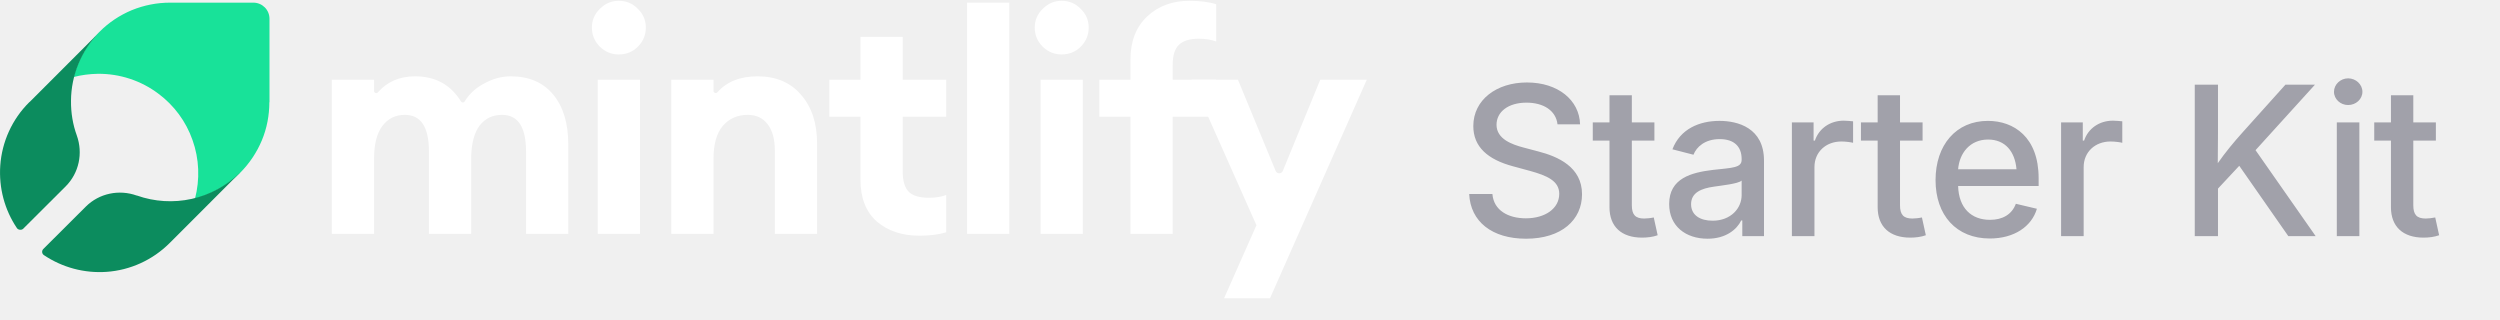
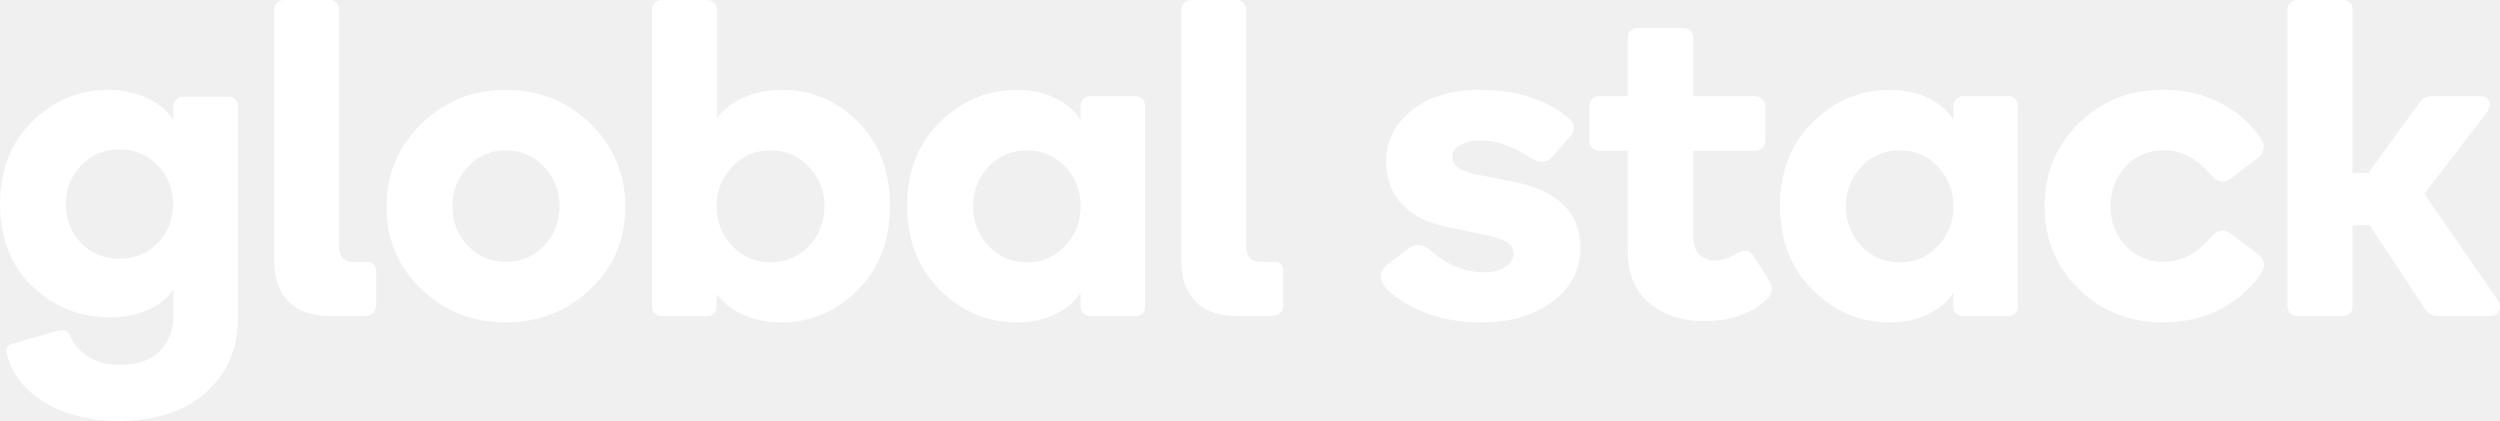
- <svg xmlns="http://www.w3.org/2000/svg" width="180" height="23" viewBox="0 0 180 23" fill="none">
-   <path d="M91.44 21.476H88.133L90.464 16.216L85.802 5.74H89.132L91.847 12.307C91.943 12.536 92.268 12.536 92.362 12.306L95.058 5.74H98.409L91.44 21.476Z" fill="white" />
-   <path d="M81.393 16.837V8.403H79.152V5.74H81.393V4.297C81.393 2.98 81.792 1.944 82.592 1.19C83.391 0.435 84.404 0.058 85.633 0.058C86.387 0.058 87.031 0.139 87.564 0.302V2.988C87.208 2.854 86.794 2.788 86.32 2.788C85.655 2.788 85.174 2.936 84.878 3.232C84.582 3.513 84.434 3.994 84.434 4.674V5.74H87.564V8.403H84.434V16.837H81.393Z" fill="white" />
-   <path d="M76.433 3.92C75.915 3.92 75.463 3.735 75.079 3.365C74.694 2.98 74.502 2.521 74.502 1.989C74.502 1.456 74.694 1.005 75.079 0.635C75.463 0.25 75.915 0.058 76.433 0.058C76.98 0.058 77.438 0.25 77.809 0.635C78.193 1.005 78.386 1.456 78.386 1.989C78.386 2.521 78.193 2.98 77.809 3.365C77.438 3.735 76.98 3.92 76.433 3.92ZM74.924 16.837V5.74H77.964V16.837H74.924Z" fill="white" />
-   <path d="M69.628 16.837V0.191H72.669V16.837H69.628Z" fill="white" />
-   <path d="M66.194 16.97C64.951 16.97 63.93 16.63 63.131 15.949C62.347 15.254 61.955 14.255 61.955 12.953V8.403H59.713V5.74H61.955V2.655H64.995V5.74H68.125V8.403H64.995V12.354C64.995 13.034 65.143 13.523 65.439 13.819C65.735 14.1 66.216 14.24 66.882 14.24C67.355 14.24 67.769 14.174 68.125 14.04V16.726C67.592 16.889 66.948 16.97 66.194 16.97Z" fill="white" />
-   <path d="M48.332 16.837V5.74H51.373V6.551C51.373 6.688 51.559 6.748 51.65 6.646C52.328 5.879 53.293 5.495 54.546 5.495C55.878 5.495 56.921 5.939 57.676 6.827C58.445 7.7 58.83 8.869 58.83 10.334V16.837H55.789V10.844C55.789 10.03 55.619 9.402 55.279 8.958C54.939 8.499 54.458 8.27 53.836 8.27C53.096 8.27 52.497 8.536 52.038 9.069C51.594 9.601 51.373 10.386 51.373 11.421V16.837H48.332Z" fill="white" />
-   <path d="M44.547 3.92C44.029 3.92 43.578 3.735 43.193 3.365C42.809 2.98 42.616 2.521 42.616 1.989C42.616 1.456 42.809 1.005 43.193 0.635C43.578 0.25 44.029 0.058 44.547 0.058C45.095 0.058 45.553 0.25 45.923 0.635C46.308 1.005 46.5 1.456 46.5 1.989C46.5 2.521 46.308 2.98 45.923 3.365C45.553 3.735 45.095 3.92 44.547 3.92ZM43.038 16.837V5.74H46.079V16.837H43.038Z" fill="white" />
-   <path d="M37.875 16.837V10.911C37.875 9.15 37.298 8.27 36.144 8.27C35.478 8.27 34.945 8.521 34.546 9.024C34.161 9.527 33.954 10.275 33.924 11.266V16.837H30.884V10.911C30.884 9.15 30.306 8.27 29.152 8.27C28.472 8.27 27.932 8.536 27.532 9.069C27.133 9.601 26.933 10.386 26.933 11.421V16.837H23.892V5.74H26.933V6.559C26.933 6.695 27.116 6.755 27.206 6.652C27.878 5.881 28.771 5.495 29.885 5.495C31.349 5.495 32.452 6.1 33.193 7.309C33.252 7.404 33.395 7.403 33.454 7.307C33.774 6.78 34.219 6.361 34.79 6.05C35.441 5.68 36.099 5.495 36.765 5.495C38.082 5.495 39.103 5.932 39.828 6.805C40.553 7.678 40.916 8.876 40.916 10.4V16.837H37.875Z" fill="white" />
-   <path d="M19.403 7.362V1.35C19.403 0.705 18.879 0.191 18.244 0.191H12.235C11.291 0.191 10.357 0.378 9.487 0.733C8.618 1.098 7.824 1.621 7.16 2.295L7.114 2.341C6.235 3.23 5.609 4.333 5.291 5.548C5.861 5.399 6.45 5.324 7.039 5.314C8.609 5.296 10.151 5.801 11.403 6.745C12.534 7.586 13.394 8.746 13.861 10.083C14.347 11.438 14.403 12.916 14.039 14.309C15.244 13.991 16.356 13.364 17.244 12.486L17.291 12.439C17.954 11.775 18.487 10.98 18.851 10.111C19.216 9.241 19.393 8.306 19.393 7.362H19.403Z" fill="#18E299" />
-   <path d="M5.112 7.26C5.121 5.416 5.857 3.646 7.151 2.324L2.151 7.326C2.133 7.344 2.114 7.354 2.095 7.372C0.876 8.583 0.14 10.204 0.019 11.918C-0.092 13.52 0.327 15.103 1.22 16.426C1.306 16.552 1.537 16.593 1.667 16.472L4.73 13.417C5.689 12.458 5.987 11.033 5.531 9.757C5.242 8.965 5.103 8.117 5.112 7.26Z" fill="#0C8C5E" />
-   <path d="M17.262 12.44C16.303 13.38 15.102 14.032 13.799 14.321C12.486 14.61 11.127 14.526 9.861 14.079C9.861 14.079 9.851 14.079 9.842 14.079C8.567 13.622 7.142 13.921 6.183 14.871L3.12 17.926C2.99 18.056 3.009 18.27 3.167 18.373C4.489 19.258 6.072 19.686 7.673 19.574C9.386 19.453 10.997 18.717 12.216 17.497L12.263 17.451L17.262 12.449V12.44Z" fill="#0C8C5E" />
-   <text x="105" y="17" font-family="Inter, ui-sans-serif, system-ui, -apple-system, sans-serif" font-size="15" font-weight="500" fill="#A1A1AA" letter-spacing="-0.01em">Starter Kit</text>
+ <svg xmlns="http://www.w3.org/2000/svg" id="Layer_2" data-name="Layer 2" viewBox="0 0 488.17 82.18">
+   <defs>
+     <style>
+       .cls-1 {
+         fill: #FFFFFF;
+       }
+     </style>
+   </defs>
+   <g id="Layer_1-2" data-name="Layer 1">
+     <g>
+       <path class="cls-1" d="M23.54,71.24c3.29,0,5.83-.88,7.63-2.65,1.79-1.76,2.69-4.12,2.69-7.05v-5.03c-1,1.59-2.6,2.9-4.81,3.92s-4.66,1.54-7.36,1.54c-6.06,0-11.19-2.03-15.39-6.08C2.1,51.85,0,46.5,0,39.85s2.09-11.95,6.26-16.09c4.17-4.14,9.14-6.22,14.9-6.22,2.82,0,5.36.54,7.63,1.63,2.26,1.09,3.95,2.51,5.07,4.28v-2.73c0-.53.19-.97.57-1.32.38-.35.81-.53,1.28-.53h8.91c.53,0,.97.18,1.32.53.35.35.53.79.53,1.32v41.27c0,6.05-2.09,10.93-6.26,14.64-4.17,3.7-9.85,5.55-17.02,5.55-5.64,0-10.45-1.19-14.42-3.57-3.97-2.38-6.45-5.57-7.45-9.57-.24-1,.06-1.62.88-1.85l9.26-2.65c1.06-.18,1.79.12,2.2.88.59,1.59,1.7,2.95,3.35,4.1,1.65,1.15,3.82,1.72,6.53,1.72ZM12.87,39.85c0,3.06,1,5.6,3,7.63,2,2.03,4.47,3.04,7.41,3.04s5.5-1.01,7.5-3.04c2-2.03,3-4.57,3-7.63s-1-5.52-3-7.58c-2-2.06-4.5-3.09-7.5-3.09s-5.41,1.03-7.41,3.09c-2,2.06-3,4.58-3,7.58Z" />
+       <path class="cls-1" d="M64.72,61.72c-3.82,0-6.64-.97-8.46-2.91-1.82-1.94-2.73-4.55-2.73-7.85V1.94c0-.53.18-.98.53-1.37.35-.38.82-.57,1.41-.57h8.82c.59,0,1.06.19,1.41.57.35.38.53.84.53,1.37v46.47c0,.82.23,1.49.71,1.98.47.5,1.12.75,1.94.75h2.73c1.23,0,1.85.62,1.85,1.85v6.35c0,1.59-.82,2.38-2.47,2.38h-6.26Z" />
+       <path class="cls-1" d="M82.26,56.43c-4.53-4.35-6.79-9.7-6.79-16.05s2.26-11.74,6.79-16.18c4.53-4.44,10.02-6.66,16.49-6.66s11.98,2.21,16.53,6.61c4.55,4.41,6.83,9.82,6.83,16.22s-2.26,11.7-6.79,16.05c-4.53,4.35-10.05,6.53-16.58,6.53s-11.96-2.17-16.49-6.53ZM91.35,32.58c-2,2.15-3,4.72-3,7.71s1,5.56,3,7.67c2,2.12,4.47,3.17,7.41,3.17s5.5-1.06,7.5-3.17c2-2.12,3-4.67,3-7.67s-1-5.57-3-7.71c-2-2.15-4.5-3.22-7.5-3.22s-5.41,1.07-7.41,3.22Z" />
+       <path class="cls-1" d="M140.02,23.1c1.12-1.65,2.82-2.98,5.11-4.01s4.82-1.54,7.58-1.54c5.76,0,10.71,2.09,14.86,6.26,4.14,4.17,6.22,9.64,6.22,16.4s-2.1,12.17-6.3,16.4c-4.2,4.23-9.21,6.35-15.03,6.35-2.65,0-5.08-.5-7.32-1.5-2.23-1-3.97-2.35-5.2-4.06v2.47c0,.53-.18.97-.53,1.32s-.79.53-1.32.53h-8.82c-.59,0-1.06-.18-1.41-.53s-.53-.79-.53-1.32V1.85c0-.53.18-.97.53-1.32.35-.35.82-.53,1.41-.53h8.91c.47,0,.9.18,1.28.53.38.35.57.79.57,1.32v21.25ZM142.97,32.58c-2.03,2.15-3.04,4.72-3.04,7.71s1.01,5.57,3.04,7.72c2.03,2.15,4.51,3.22,7.45,3.22s5.51-1.07,7.54-3.22c2.03-2.15,3.04-4.72,3.04-7.72s-1.01-5.57-3.04-7.71c-2.03-2.15-4.54-3.22-7.54-3.22s-5.42,1.07-7.45,3.22Z" />
+       <path class="cls-1" d="M183.53,56.61c-4.26-4.23-6.39-9.7-6.39-16.4s2.13-12.15,6.39-16.36c4.26-4.2,9.3-6.3,15.12-6.3,2.76,0,5.25.54,7.45,1.63,2.21,1.09,3.84,2.48,4.89,4.19v-2.65c0-.53.19-.98.57-1.37.38-.38.81-.57,1.28-.57h8.91c.53,0,.97.19,1.32.57.35.38.53.84.53,1.37v39.15c0,.53-.18.97-.53,1.32s-.79.53-1.32.53h-8.91c-.47,0-.9-.18-1.28-.53-.38-.35-.57-.79-.57-1.32v-2.73c-1.06,1.71-2.69,3.1-4.89,4.19-2.2,1.09-4.72,1.63-7.54,1.63-5.76,0-10.77-2.12-15.03-6.35ZM193.01,32.58c-2,2.15-3,4.72-3,7.71s1,5.57,3,7.72c2,2.15,4.5,3.22,7.5,3.22s5.5-1.07,7.5-3.22c2-2.15,3-4.72,3-7.72s-1-5.57-3-7.71c-2-2.15-4.5-3.22-7.5-3.22s-5.5,1.07-7.5,3.22Z" />
+       <path class="cls-1" d="M241.86,61.72c-3.82,0-6.64-.97-8.46-2.91-1.82-1.94-2.73-4.55-2.73-7.85V1.94c0-.53.18-.98.53-1.37.35-.38.82-.57,1.41-.57h8.82c.59,0,1.06.19,1.41.57.35.38.53.84.53,1.37v46.47c0,.82.23,1.49.71,1.98.47.5,1.12.75,1.94.75h2.73c1.23,0,1.85.62,1.85,1.85v6.35c0,1.59-.82,2.38-2.47,2.38h-6.26Z" />
+       <path class="cls-1" d="M289.11,17.55c3.88,0,7.3.54,10.27,1.63,2.97,1.09,5.25,2.37,6.83,3.83,1.41,1.12,1.47,2.41.18,3.88l-3.26,3.7c-1.06,1.23-2.47,1.32-4.23.26-3.47-2.29-6.73-3.44-9.79-3.44-1.65,0-2.98.31-4.01.93-1.03.62-1.54,1.37-1.54,2.25,0,1.71,1.64,2.88,4.94,3.53l6.79,1.32c8.88,1.71,13.31,6.03,13.31,12.96,0,4.23-1.79,7.71-5.38,10.45-3.59,2.73-8.26,4.1-14.02,4.1-6.35,0-11.79-1.59-16.31-4.76-3.65-2.53-4.26-4.73-1.85-6.61l3.88-3c1.41-1.06,2.85-.97,4.32.26,3.29,2.88,6.76,4.32,10.4,4.32,1.88,0,3.33-.35,4.36-1.06,1.03-.71,1.54-1.56,1.54-2.56s-.48-1.78-1.46-2.34c-.97-.56-2.54-1.04-4.72-1.46l-7.05-1.5c-3.59-.71-6.42-2.14-8.51-4.32-2.09-2.17-3.13-4.97-3.13-8.38,0-4,1.68-7.33,5.03-10.01s7.82-4.01,13.4-4.01Z" />
+       <path class="cls-1" d="M317.86,48.94v-19.49h-5.64c-.53,0-.97-.19-1.32-.57-.35-.38-.53-.84-.53-1.37v-6.79c0-.53.18-.98.53-1.37.35-.38.79-.57,1.32-.57h5.64V7.41c0-.59.19-1.06.57-1.41.38-.35.84-.53,1.37-.53h8.99c.47,0,.9.18,1.28.53.38.35.57.82.57,1.41v11.38h12.08c.53,0,1,.19,1.41.57.41.38.62.84.62,1.37v6.79c0,.47-.21.91-.62,1.32s-.88.62-1.41.62h-12.08v16.49c0,1.88.44,3.17,1.32,3.88.88.71,1.88,1.06,3,1.06,1.18,0,2.47-.41,3.88-1.23,1.59-1,2.79-.88,3.62.35l3.09,4.94c.71,1.12.62,2.18-.26,3.17-2.94,3.06-7.17,4.58-12.7,4.58-4.12,0-7.6-1.15-10.45-3.44-2.85-2.29-4.28-5.73-4.28-10.32Z" />
+       <path class="cls-1" d="M353.96,56.61c-4.26-4.23-6.39-9.7-6.39-16.4s2.13-12.15,6.39-16.36c4.26-4.2,9.3-6.3,15.12-6.3,2.76,0,5.25.54,7.45,1.63,2.21,1.09,3.84,2.48,4.89,4.19v-2.65c0-.53.19-.98.57-1.37.38-.38.81-.57,1.28-.57h8.91c.53,0,.97.19,1.32.57.35.38.53.84.53,1.37v39.15c0,.53-.18.97-.53,1.32s-.79.53-1.32.53h-8.91c-.47,0-.9-.18-1.28-.53-.38-.35-.57-.79-.57-1.32v-2.73c-1.06,1.71-2.69,3.1-4.89,4.19-2.2,1.09-4.72,1.63-7.54,1.63-5.76,0-10.77-2.12-15.03-6.35ZM363.44,32.58c-2,2.15-3,4.72-3,7.71s1,5.57,3,7.72c2,2.15,4.5,3.22,7.5,3.22s5.5-1.07,7.5-3.22c2-2.15,3-4.72,3-7.72s-1-5.57-3-7.71c-2-2.15-4.5-3.22-7.5-3.22s-5.5,1.07-7.5,3.22Z" />
+       <path class="cls-1" d="M441.74,52.99c-1.88,3-4.51,5.41-7.89,7.23-3.38,1.82-7.22,2.73-11.51,2.73-6.53,0-12.01-2.17-16.44-6.53-4.44-4.35-6.66-9.73-6.66-16.14s2.22-11.8,6.66-16.18c4.44-4.38,9.92-6.57,16.44-6.57,4.29,0,8.13.91,11.51,2.73,3.38,1.82,6.01,4.23,7.89,7.23.35.65.41,1.29.18,1.94-.24.65-.62,1.15-1.15,1.5l-5.11,3.88c-1.35,1.06-2.65.85-3.88-.62-2.76-3.23-5.85-4.85-9.26-4.85-3,0-5.48,1.06-7.45,3.17-1.97,2.12-2.95,4.7-2.95,7.76s.98,5.63,2.95,7.72c1.97,2.09,4.45,3.13,7.45,3.13,3.47,0,6.55-1.62,9.26-4.85,1.17-1.41,2.47-1.62,3.88-.62l5.11,3.88c1.35,1,1.68,2.15.97,3.44Z" />
+       <path class="cls-1" d="M459.38,59.87c0,.53-.18.97-.53,1.32-.35.35-.79.53-1.32.53h-8.91c-.53,0-.99-.18-1.37-.53-.38-.35-.57-.79-.57-1.32V1.85c0-.53.19-.97.57-1.32.38-.35.84-.53,1.37-.53h8.91c.53,0,.97.18,1.32.53.35.35.53.79.53,1.32v31.92h3.09l9.79-13.49c.59-1,1.44-1.5,2.56-1.5h9.52c.88,0,1.46.32,1.72.97.26.65.13,1.35-.4,2.12l-12.26,15.96,14.28,20.72c.53.76.63,1.49.31,2.16-.32.68-.98,1.01-1.98,1.01h-9.96c-1.12,0-2-.53-2.65-1.59l-10.67-16.14h-3.35v15.87Z" />
+     </g>
+   </g>
</svg>
